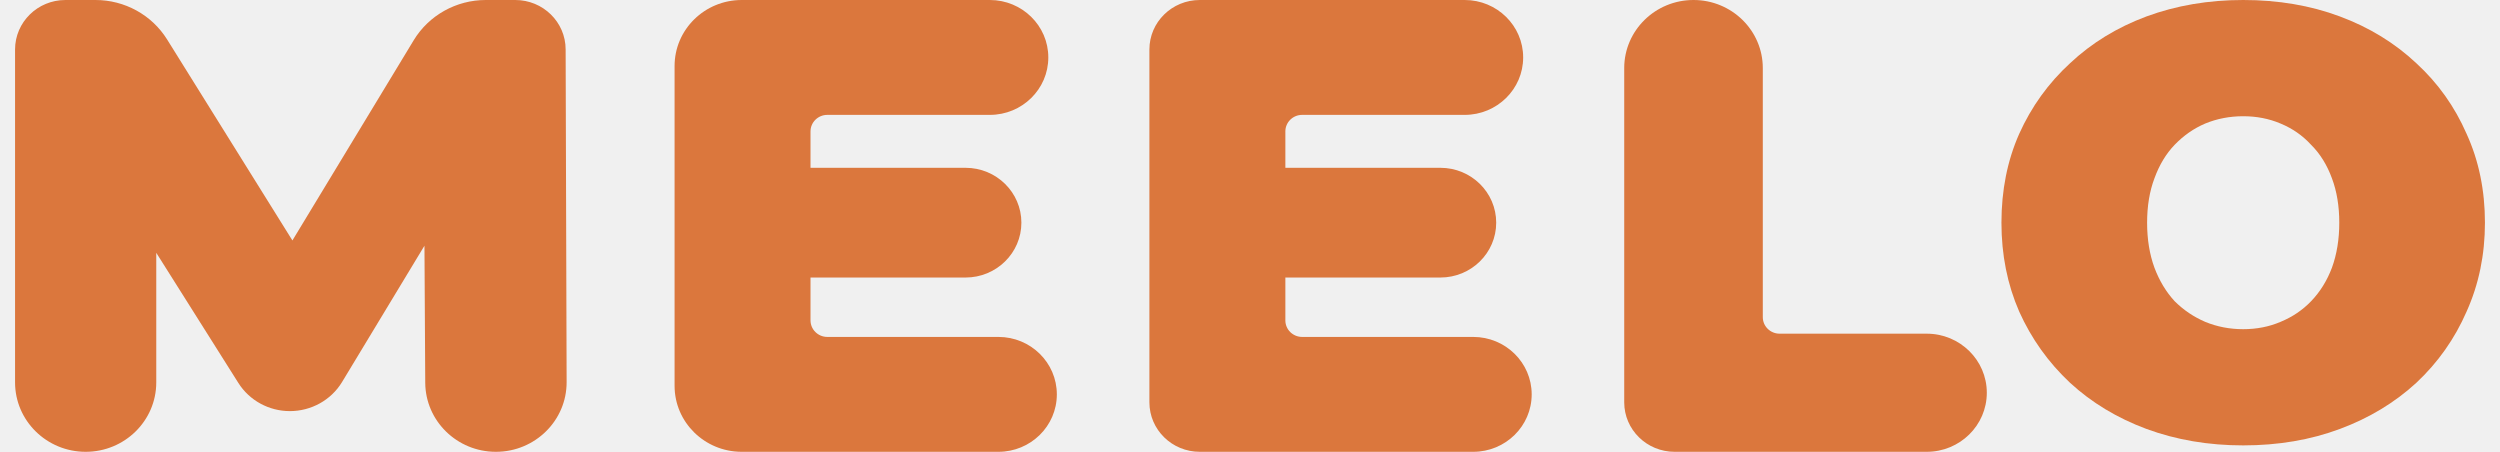
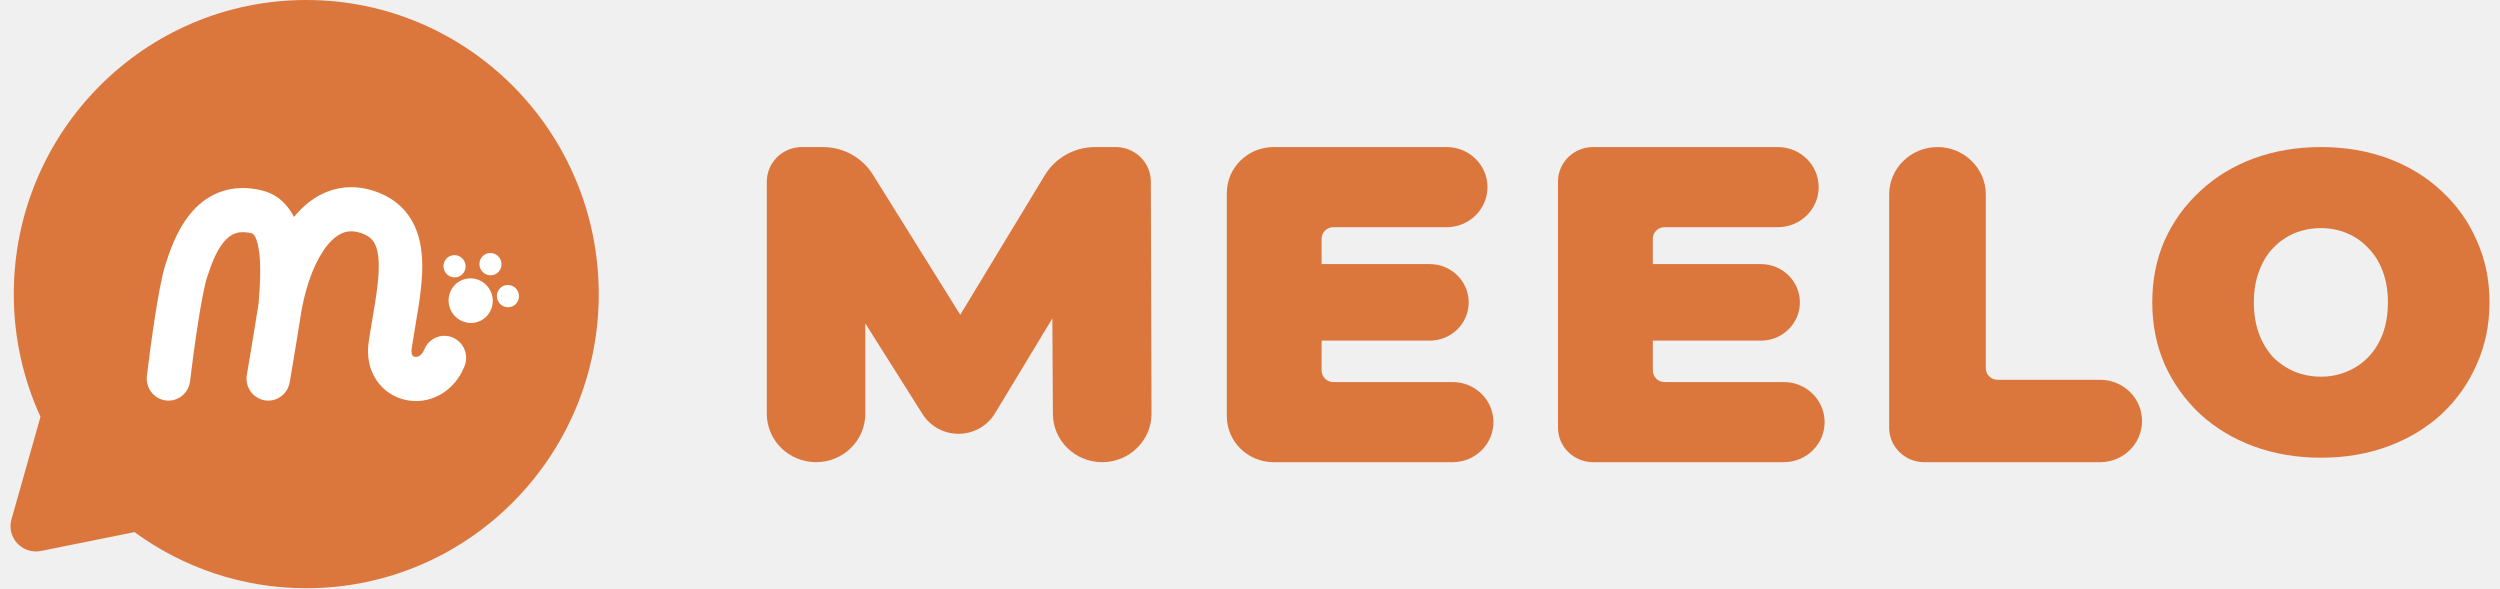
- <svg xmlns="http://www.w3.org/2000/svg" width="83" height="15" viewBox="0 0 83 15" fill="none">
-   <path d="M3.17 0C4.139 1.50171e-05 5.039 0.495 5.546 1.307L9.708 7.983L13.734 1.338C14.236 0.509 15.146 0 16.128 0H17.107C18.029 0 18.777 0.733 18.779 1.639L18.812 12.687C18.815 13.963 17.763 15 16.464 15C15.173 15 14.125 13.975 14.118 12.706L14.092 8.158L11.357 12.682C10.994 13.282 10.335 13.649 9.624 13.649C8.927 13.649 8.28 13.295 7.913 12.713L5.188 8.393V12.696C5.188 13.968 4.139 15 2.845 15C1.55 15 0.5 13.968 0.5 12.696V1.643C0.5 0.736 1.249 0 2.172 0H3.17Z" fill="#DB773D" />
-   <path d="M32.863 0C33.935 6.21601e-05 34.804 0.854 34.804 1.907C34.804 2.96 33.935 3.814 32.863 3.814H27.467C27.159 3.814 26.909 4.06 26.909 4.362V5.571H32.056C33.08 5.571 33.91 6.387 33.91 7.393C33.91 8.399 33.08 9.214 32.056 9.214H26.909V10.638C26.91 10.94 27.159 11.186 27.467 11.186H33.147C34.218 11.186 35.087 12.04 35.087 13.093C35.087 14.146 34.218 15 33.147 15H24.626C23.394 15 22.396 14.019 22.396 12.809V2.191C22.396 0.981 23.394 0 24.626 0H32.863Z" fill="#DB773D" />
-   <path d="M48.628 0C49.7 6.21601e-05 50.569 0.854 50.569 1.907C50.569 2.96 49.7 3.814 48.628 3.814H43.231C42.923 3.814 42.674 4.06 42.674 4.362V5.571H47.82C48.844 5.571 49.674 6.387 49.674 7.393C49.674 8.399 48.844 9.214 47.82 9.214H42.674V10.638C42.674 10.94 42.924 11.186 43.231 11.186H48.911C49.983 11.186 50.852 12.04 50.852 13.093C50.852 14.146 49.983 15 48.911 15H39.833C38.909 15 38.16 14.264 38.16 13.357V1.643C38.16 0.736 38.909 0 39.833 0H48.628Z" fill="#DB773D" />
-   <path d="M56.225 0C57.495 0 58.525 1.012 58.525 2.26V10.531C58.526 10.833 58.775 11.078 59.083 11.078H63.967C65.069 11.078 65.962 11.956 65.962 13.039C65.962 14.122 65.069 15 63.967 15H55.597C54.673 15 53.924 14.264 53.924 13.357V2.26C53.925 1.012 54.954 0 56.225 0Z" fill="#DB773D" />
-   <path fill-rule="evenodd" clip-rule="evenodd" d="M74.474 0C75.639 2.66036e-08 76.709 0.182 77.684 0.546C78.66 0.909 79.506 1.427 80.224 2.101C80.942 2.76 81.498 3.542 81.891 4.444C82.297 5.333 82.5 6.316 82.5 7.394C82.5 8.458 82.297 9.441 81.891 10.343C81.498 11.246 80.942 12.034 80.224 12.707C79.506 13.367 78.66 13.878 77.684 14.241C76.709 14.605 75.639 14.787 74.474 14.787C73.322 14.787 72.252 14.605 71.263 14.241C70.288 13.878 69.441 13.367 68.724 12.707C68.006 12.034 67.443 11.246 67.037 10.343C66.644 9.441 66.448 8.458 66.448 7.394C66.448 6.316 66.644 5.333 67.037 4.444C67.443 3.542 68.006 2.76 68.724 2.101C69.441 1.427 70.288 0.909 71.263 0.546C72.252 0.182 73.322 0 74.474 0ZM74.474 3.859C74.027 3.859 73.607 3.94 73.214 4.101C72.835 4.263 72.496 4.498 72.198 4.808C71.913 5.104 71.69 5.474 71.528 5.919C71.365 6.35 71.284 6.841 71.284 7.394C71.284 7.946 71.365 8.444 71.528 8.889C71.69 9.32 71.913 9.69 72.198 10C72.496 10.296 72.835 10.524 73.214 10.686C73.607 10.848 74.027 10.929 74.474 10.929C74.921 10.929 75.334 10.848 75.713 10.686C76.106 10.524 76.445 10.296 76.729 10C77.027 9.69 77.257 9.32 77.42 8.889C77.582 8.444 77.664 7.946 77.664 7.394C77.664 6.841 77.582 6.35 77.42 5.919C77.257 5.474 77.027 5.104 76.729 4.808C76.445 4.498 76.106 4.263 75.713 4.101C75.334 3.94 74.921 3.859 74.474 3.859Z" fill="#DB773D" />
+ <svg xmlns="http://www.w3.org/2000/svg" width="119" height="28" viewBox="0 0 119 28" fill="none">
+   <g clip-path="url(#clip0_6531_7628)">
+     <path d="M39.17 7C40.139 7 41.039 7.495 41.546 8.307L45.708 14.983L49.734 8.338C50.236 7.509 51.146 7 52.128 7H53.107C54.029 7 54.777 7.733 54.779 8.639L54.812 19.687C54.815 20.963 53.763 22 52.464 22C51.173 22 50.125 20.975 50.118 19.706L50.092 15.158L47.357 19.682C46.994 20.282 46.335 20.649 45.624 20.649C44.927 20.649 44.28 20.295 43.913 19.713L41.188 15.393V19.696C41.188 20.968 40.139 22 38.845 22C37.55 22 36.5 20.968 36.5 19.696V8.643C36.5 7.736 37.249 7 38.172 7H39.17Z" fill="#DB773D" />
+     <path d="M68.863 7C69.935 7 70.804 7.854 70.804 8.907C70.804 9.96 69.935 10.814 68.863 10.814H63.467C63.159 10.814 62.909 11.06 62.909 11.362V12.571H68.056C69.08 12.571 69.91 13.387 69.91 14.393C69.91 15.399 69.08 16.214 68.056 16.214H62.909V17.638C62.91 17.94 63.159 18.186 63.467 18.186H69.147C70.219 18.186 71.088 19.04 71.088 20.093C71.087 21.146 70.218 22 69.147 22H60.626C59.394 22 58.396 21.019 58.396 19.809V9.191C58.396 7.981 59.394 7 60.626 7H68.863Z" fill="#DB773D" />
+     <path d="M84.628 7C85.7 7 86.569 7.854 86.569 8.907C86.569 9.96 85.7 10.814 84.628 10.814H79.231C78.924 10.814 78.674 11.06 78.674 11.362V12.571H83.82C84.844 12.571 85.674 13.387 85.674 14.393C85.674 15.399 84.844 16.214 83.82 16.214H78.674V17.638C78.674 17.94 78.924 18.186 79.231 18.186H84.911C85.983 18.186 86.852 19.04 86.852 20.093C86.852 21.146 85.983 22 84.911 22H75.832C74.909 22 74.16 21.264 74.16 20.357V8.643C74.16 7.736 74.909 7 75.832 7H84.628Z" fill="#DB773D" />
+     <path d="M92.225 7C93.495 7 94.525 8.012 94.525 9.26V17.531C94.525 17.833 94.775 18.078 95.083 18.078H99.967C101.069 18.078 101.962 18.956 101.962 20.039C101.962 21.122 101.069 22 99.967 22H91.597C90.673 22 89.924 21.264 89.924 20.357V9.26C89.924 8.012 90.954 7 92.225 7Z" fill="#DB773D" />
+     <path fill-rule="evenodd" clip-rule="evenodd" d="M110.474 7C111.639 7 112.709 7.182 113.684 7.546C114.66 7.909 115.506 8.427 116.224 9.101C116.942 9.76 117.498 10.542 117.891 11.444C118.297 12.333 118.5 13.316 118.5 14.394C118.5 15.457 118.297 16.441 117.891 17.343C117.498 18.246 116.942 19.034 116.224 19.707C115.506 20.366 114.66 20.878 113.684 21.241C112.709 21.605 111.639 21.787 110.474 21.787C109.322 21.787 108.252 21.605 107.263 21.241C106.288 20.878 105.441 20.366 104.724 19.707C104.006 19.034 103.443 18.246 103.036 17.343C102.644 16.441 102.448 15.457 102.448 14.394C102.448 13.316 102.644 12.333 103.036 11.444C103.443 10.542 104.006 9.761 104.724 9.101C105.441 8.427 106.288 7.909 107.263 7.546C108.252 7.182 109.322 7 110.474 7ZM110.474 10.858C110.027 10.858 109.607 10.94 109.214 11.101C108.835 11.263 108.496 11.498 108.198 11.808C107.913 12.104 107.69 12.474 107.528 12.919C107.365 13.35 107.284 13.841 107.284 14.394C107.284 14.946 107.365 15.444 107.528 15.889C107.69 16.32 107.913 16.69 108.198 17C108.496 17.296 108.835 17.524 109.214 17.686C109.607 17.848 110.027 17.929 110.474 17.929C110.921 17.929 111.334 17.848 111.713 17.686C112.106 17.524 112.445 17.296 112.729 17C113.027 16.69 113.257 16.32 113.42 15.889C113.583 15.444 113.664 14.946 113.664 14.394C113.664 13.841 113.583 13.35 113.42 12.919C113.257 12.474 113.027 12.104 112.729 11.808C112.445 11.498 112.106 11.263 111.713 11.101C111.334 10.94 110.921 10.858 110.474 10.858Z" fill="#DB773D" />
+     <path d="M14.578 0C22.267 0 28.5 6.268 28.5 14C28.5 21.732 22.267 28 14.578 28C11.522 28 8.698 27.007 6.402 25.328L1.953 26.225C1.066 26.404 0.302 25.587 0.546 24.723L1.927 19.84C1.114 18.062 0.656 16.085 0.656 14C0.656 6.268 6.889 0 14.578 0Z" fill="#DB773D" />
+     <path d="M15.624 9.107C16.3 8.855 17.033 8.841 17.78 9.081C18.592 9.34 19.202 9.815 19.592 10.48C19.964 11.116 20.081 11.835 20.098 12.507C20.114 13.181 20.029 13.894 19.926 14.571C19.873 14.912 19.814 15.259 19.757 15.594C19.699 15.933 19.644 16.263 19.596 16.587C19.564 16.804 19.616 16.892 19.63 16.914C19.649 16.942 19.682 16.97 19.739 16.982C19.795 16.995 19.873 16.99 19.95 16.949C20.023 16.91 20.119 16.824 20.195 16.637C20.413 16.1 21.017 15.843 21.546 16.064C22.074 16.284 22.327 16.899 22.11 17.436C21.594 18.71 20.393 19.279 19.297 19.036C18.76 18.916 18.255 18.599 17.917 18.093C17.575 17.581 17.451 16.946 17.55 16.276C17.601 15.926 17.66 15.576 17.718 15.238C17.776 14.896 17.831 14.569 17.88 14.249C17.979 13.601 18.04 13.039 18.029 12.558C18.017 12.075 17.933 11.76 17.813 11.555C17.71 11.379 17.537 11.207 17.159 11.085C16.82 10.977 16.558 10.998 16.337 11.08C16.103 11.168 15.845 11.352 15.582 11.675C15.044 12.335 14.604 13.426 14.36 14.73L14.357 14.747C14.355 14.763 14.351 14.788 14.346 14.819C14.336 14.882 14.321 14.973 14.303 15.086C14.267 15.312 14.217 15.626 14.159 15.98C14.044 16.688 13.901 17.56 13.788 18.203C13.688 18.774 13.15 19.155 12.588 19.053C12.025 18.951 11.65 18.405 11.751 17.834C11.861 17.205 12.002 16.345 12.117 15.639C12.174 15.286 12.224 14.973 12.26 14.749C12.278 14.636 12.293 14.546 12.303 14.483C12.306 14.462 12.309 14.444 12.311 14.43C12.399 13.359 12.423 12.457 12.308 11.808C12.249 11.476 12.171 11.3 12.108 11.21C12.056 11.135 12.013 11.116 11.971 11.105C11.594 11.014 11.344 11.052 11.171 11.119C10.989 11.189 10.813 11.321 10.641 11.532C10.27 11.988 10.038 12.641 9.846 13.234C9.728 13.595 9.568 14.453 9.411 15.472C9.259 16.456 9.124 17.493 9.047 18.145C8.978 18.721 8.463 19.132 7.895 19.062C7.328 18.992 6.924 18.469 6.992 17.892C7.072 17.222 7.21 16.16 7.366 15.147C7.517 14.169 7.7 13.131 7.88 12.575C8.06 12.021 8.392 10.995 9.047 10.192C9.387 9.774 9.841 9.383 10.437 9.153C11.042 8.92 11.719 8.883 12.451 9.061C13.227 9.249 13.703 9.753 13.992 10.329C14.424 9.801 14.964 9.353 15.624 9.107Z" fill="white" />
+     <path d="M21.481 13.794C21.758 13.283 22.397 13.099 22.907 13.385C23.417 13.67 23.606 14.316 23.328 14.828C23.051 15.34 22.412 15.524 21.902 15.238C21.391 14.953 21.203 14.306 21.481 13.794Z" fill="white" />
+     <path d="M23.715 13.837C23.854 13.581 24.174 13.489 24.429 13.632C24.684 13.774 24.778 14.098 24.639 14.354C24.5 14.61 24.181 14.701 23.926 14.559C23.671 14.416 23.577 14.093 23.715 13.837Z" fill="white" />
+     <path d="M21.174 12.415C21.313 12.16 21.633 12.068 21.888 12.21C22.143 12.353 22.237 12.676 22.099 12.932C21.96 13.188 21.64 13.28 21.385 13.137C21.13 12.994 21.036 12.671 21.174 12.415Z" fill="white" />
+     <path d="M22.885 12.315C23.024 12.059 23.343 11.968 23.598 12.11C23.853 12.253 23.947 12.576 23.809 12.832C23.67 13.088 23.35 13.18 23.095 13.037C22.84 12.894 22.746 12.571 22.885 12.315Z" fill="white" />
+   </g>
+   <defs>
+     <clipPath id="clip0_6531_7628">
+       <rect width="118" height="28" fill="white" transform="translate(0.5)" />
+     </clipPath>
+   </defs>
</svg>
